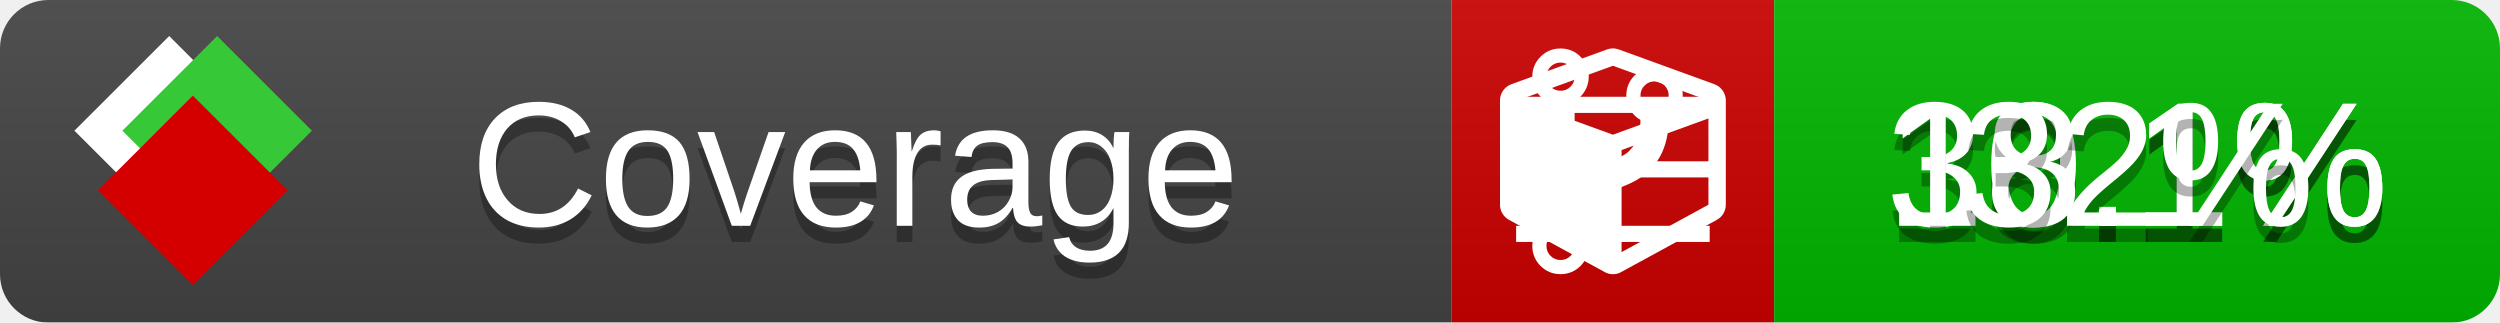
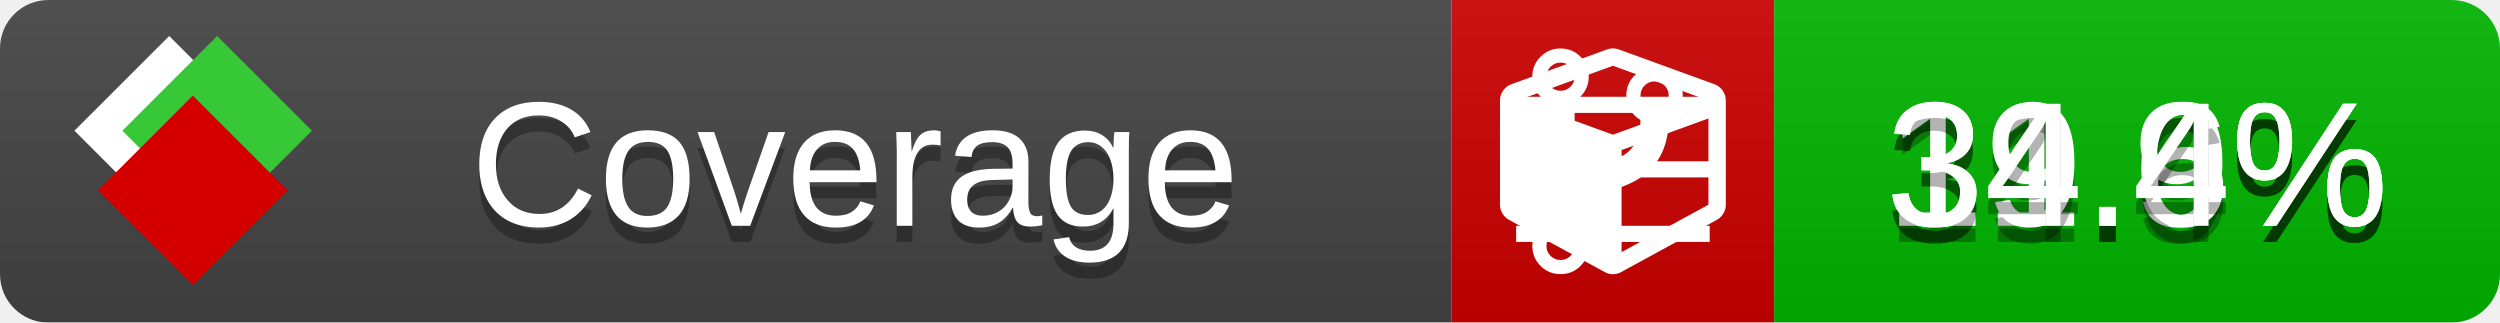
<svg xmlns="http://www.w3.org/2000/svg" xmlns:xlink="http://www.w3.org/1999/xlink" width="155" height="20">
  <style type="text/css">
          
            @keyframes fade1 {
                0% { visibility: visible; opacity: 1; }
               27% { visibility: visible; opacity: 1; }
               33% { visibility: hidden; opacity: 0; }
               60% { visibility: hidden; opacity: 0; }
               66% { visibility: hidden; opacity: 0; }
               93% { visibility: hidden; opacity: 0; }
              100% { visibility: visible; opacity: 1; }
            }
            @keyframes fade2 {
                0% { visibility: hidden; opacity: 0; }
               27% { visibility: hidden; opacity: 0; }
               33% { visibility: visible; opacity: 1; }
               60% { visibility: visible; opacity: 1; }
               66% { visibility: hidden; opacity: 0; }
               93% { visibility: hidden; opacity: 0; }
              100% { visibility: hidden; opacity: 0; }
            }
            @keyframes fade3 {
                0% { visibility: hidden; opacity: 0; }
               27% { visibility: hidden; opacity: 0; }
               33% { visibility: hidden; opacity: 0; }
               60% { visibility: hidden; opacity: 0; }
               66% { visibility: visible; opacity: 1; }
               93% { visibility: visible; opacity: 1; }
              100% { visibility: hidden; opacity: 0; }
            }
            .linecoverage {
                animation-duration: 15s;
                animation-name: fade1;
                animation-iteration-count: infinite;
            }
            .branchcoverage {
                animation-duration: 15s;
                animation-name: fade2;
                animation-iteration-count: infinite;
            }
            .methodcoverage {
                animation-duration: 15s;
                animation-name: fade3;
                animation-iteration-count: infinite;
            }
          
    </style>
  <defs>
    <linearGradient id="gradient" x2="0" y2="100%">
      <stop offset="0" stop-color="#bbb" stop-opacity=".1" />
      <stop offset="1" stop-opacity=".1" />
    </linearGradient>
    <linearGradient id="c">
      <stop offset="0" stop-color="#d40000" />
      <stop offset="1" stop-color="#ff2a2a" />
    </linearGradient>
    <linearGradient id="a">
      <stop offset="0" stop-color="#e0e0de" />
      <stop offset="1" stop-color="#fff" />
    </linearGradient>
    <linearGradient id="b">
      <stop offset="0" stop-color="#37c837" />
      <stop offset="1" stop-color="#217821" />
    </linearGradient>
    <linearGradient xlink:href="#a" id="e" x1="106.44" x2="69.96" y1="-11.96" y2="-46.84" gradientTransform="matrix(-.8426 -.00045 -.00045 -.8426 -94.27 -75.82)" gradientUnits="userSpaceOnUse" />
    <linearGradient xlink:href="#b" id="f" x1="56.19" x2="77.97" y1="-23.45" y2="10.62" gradientTransform="matrix(.8426 .00045 .00045 .8426 94.27 75.82)" gradientUnits="userSpaceOnUse" />
    <linearGradient xlink:href="#c" id="g" x1="79.98" x2="132.9" y1="10.79" y2="10.79" gradientTransform="matrix(.8426 .00045 .00045 .8426 94.27 75.82)" gradientUnits="userSpaceOnUse" />
    <mask id="mask">
      <rect width="155" height="20" rx="3" fill="#fff" />
    </mask>
    <g id="icon" transform="matrix(.04486 0 0 .04481 -.48 -.63)">
      <rect width="52.92" height="52.92" x="-109.72" y="-27.13" fill="url(#e)" transform="rotate(-135)" />
      <rect width="52.92" height="52.92" x="70.19" y="-39.18" fill="url(#f)" transform="rotate(45)" />
      <rect width="52.92" height="52.92" x="80.05" y="-15.74" fill="url(#g)" transform="rotate(45)" />
    </g>
  </defs>
  <g mask="url(#mask)">
    <rect x="0" y="0" width="90" height="20" fill="#444" />
    <rect x="90" y="0" width="20" height="20" fill="#c00" />
    <rect x="110" y="0" width="45" height="20" fill="#00B600" />
    <rect x="0" y="0" width="155" height="20" fill="url(#gradient)" />
  </g>
  <g>
    <path class="linecoverage" stroke="#fff" d="M94 6.5 h12 M94 10.5 h12 M94 14.5 h12" />
    <path class="branchcoverage" fill="#fff" d="m 97.628,15.247 q 0,-0.364 -0.255,-0.619 -0.255,-0.255 -0.619,-0.255 -0.364,0 -0.619,0.255 -0.255,0.255 -0.255,0.619 0,0.364 0.255,0.619 0.255,0.255 0.619,0.255 0.364,0 0.619,-0.255 0.255,-0.255 0.255,-0.619 z m 0,-10.493 q 0,-0.364 -0.255,-0.619 -0.255,-0.255 -0.619,-0.255 -0.364,0 -0.619,0.255 -0.255,0.255 -0.255,0.619 0,0.364 0.255,0.619 0.255,0.255 0.619,0.255 0.364,0 0.619,-0.255 0.255,-0.255 0.255,-0.619 z m 5.83,1.166 q 0,-0.364 -0.255,-0.619 -0.255,-0.255 -0.619,-0.255 -0.364,0 -0.619,0.255 -0.255,0.255 -0.255,0.619 0,0.364 0.255,0.619 0.255,0.255 0.619,0.255 0.364,0 0.619,-0.255 0.255,-0.255 0.255,-0.619 z m 0.874,0 q 0,0.474 -0.237,0.879 -0.237,0.405 -0.638,0.633 -0.018,2.614 -2.059,3.771 -0.619,0.346 -1.849,0.738 -1.166,0.364 -1.544,0.647 -0.378,0.282 -0.378,0.911 l 0,0.237 q 0.401,0.228 0.638,0.633 0.237,0.405 0.237,0.879 0,0.729 -0.51,1.239 -0.51,0.51 -1.239,0.51 -0.729,0 -1.239,-0.51 -0.51,-0.51 -0.51,-1.239 0,-0.474 0.237,-0.879 0.237,-0.405 0.638,-0.633 l 0,-7.469 q -0.401,-0.228 -0.638,-0.633 -0.237,-0.405 -0.237,-0.879 0,-0.729 0.51,-1.239 0.51,-0.51 1.239,-0.51 0.729,0 1.239,0.51 0.51,0.51 0.51,1.239 0,0.474 -0.237,0.879 -0.237,0.405 -0.638,0.633 l 0,4.527 q 0.492,-0.237 1.403,-0.519 0.501,-0.155 0.797,-0.269 0.296,-0.114 0.642,-0.282 0.346,-0.169 0.537,-0.36 0.191,-0.191 0.369,-0.465 0.178,-0.273 0.255,-0.633 0.077,-0.36 0.077,-0.833 -0.401,-0.228 -0.638,-0.633 -0.237,-0.405 -0.237,-0.879 0,-0.729 0.51,-1.239 0.51,-0.51 1.239,-0.51 0.729,0 1.239,0.51 0.51,0.51 0.51,1.239 z" />
    <path class="methodcoverage" fill="#fff" d="m 100.538,15.629 5.385,-2.936 v -5.351 l -5.385,1.96 z M 100,8.351 105.873,6.214 100,4.077 94.127,6.214 Z m 7,-2.12 v 6.462 q 0,0.294 -0.151,0.547 -0.151,0.252 -0.412,0.395 l -5.923,3.231 q -0.236,0.135 -0.513,0.135 -0.278,0 -0.513,-0.135 l -5.923,-3.231 Q 93.303,13.492 93.151,13.239 93,12.987 93,12.692 v -6.462 q 0,-0.337 0.194,-0.614 0.194,-0.278 0.513,-0.395 l 5.923,-2.154 q 0.185,-0.067 0.37,-0.067 0.185,0 0.37,0.067 l 5.923,2.154 q 0.32,0.118 0.513,0.395 Q 107,5.894 107,6.231 Z" />
  </g>
  <g fill="#fff" text-anchor="middle" font-family="Verdana,Arial,Geneva,sans-serif" font-size="11">
    <a xlink:href="https://github.com/danielpalme/ReportGenerator" target="_top">
      <use xlink:href="#icon" transform="translate(3,1) scale(3.5)" />
    </a>
    <text x="53" y="15" fill="#010101" fill-opacity=".3">Coverage</text>
    <text x="53" y="14" fill="#fff">Coverage</text>
-     <text class="linecoverage" x="132.5" y="15" fill="#010101" fill-opacity=".3">30.1%</text>
-     <text class="linecoverage" x="132.5" y="14">30.1%</text>
-     <text class="branchcoverage" x="132.5" y="15" fill="#010101" fill-opacity=".3">18.1%</text>
-     <text class="branchcoverage" x="132.5" y="14">18.1%</text>
-     <text class="methodcoverage" x="132.5" y="15" fill="#010101" fill-opacity=".3">32%</text>
-     <text class="methodcoverage" x="132.5" y="14">32%</text>
+     <text class="linecoverage" x="132.5" y="15" fill="#010101" fill-opacity=".3">31.9%</text>
+     <text class="linecoverage" x="132.5" y="14">31.9%</text>
+     <text class="branchcoverage" x="132.5" y="15" fill="#010101" fill-opacity=".3">19.6%</text>
+     <text class="branchcoverage" x="132.5" y="14">19.6%</text>
+     <text class="methodcoverage" x="132.5" y="15" fill="#010101" fill-opacity=".3">34.4%</text>
+     <text class="methodcoverage" x="132.5" y="14">34.4%</text>
  </g>
  <g>
    <rect class="linecoverage" x="90" y="0" width="65" height="20" fill-opacity="0" />
    <rect class="branchcoverage" x="90" y="0" width="65" height="20" fill-opacity="0" />
    <rect class="methodcoverage" x="90" y="0" width="65" height="20" fill-opacity="0" />
  </g>
</svg>
